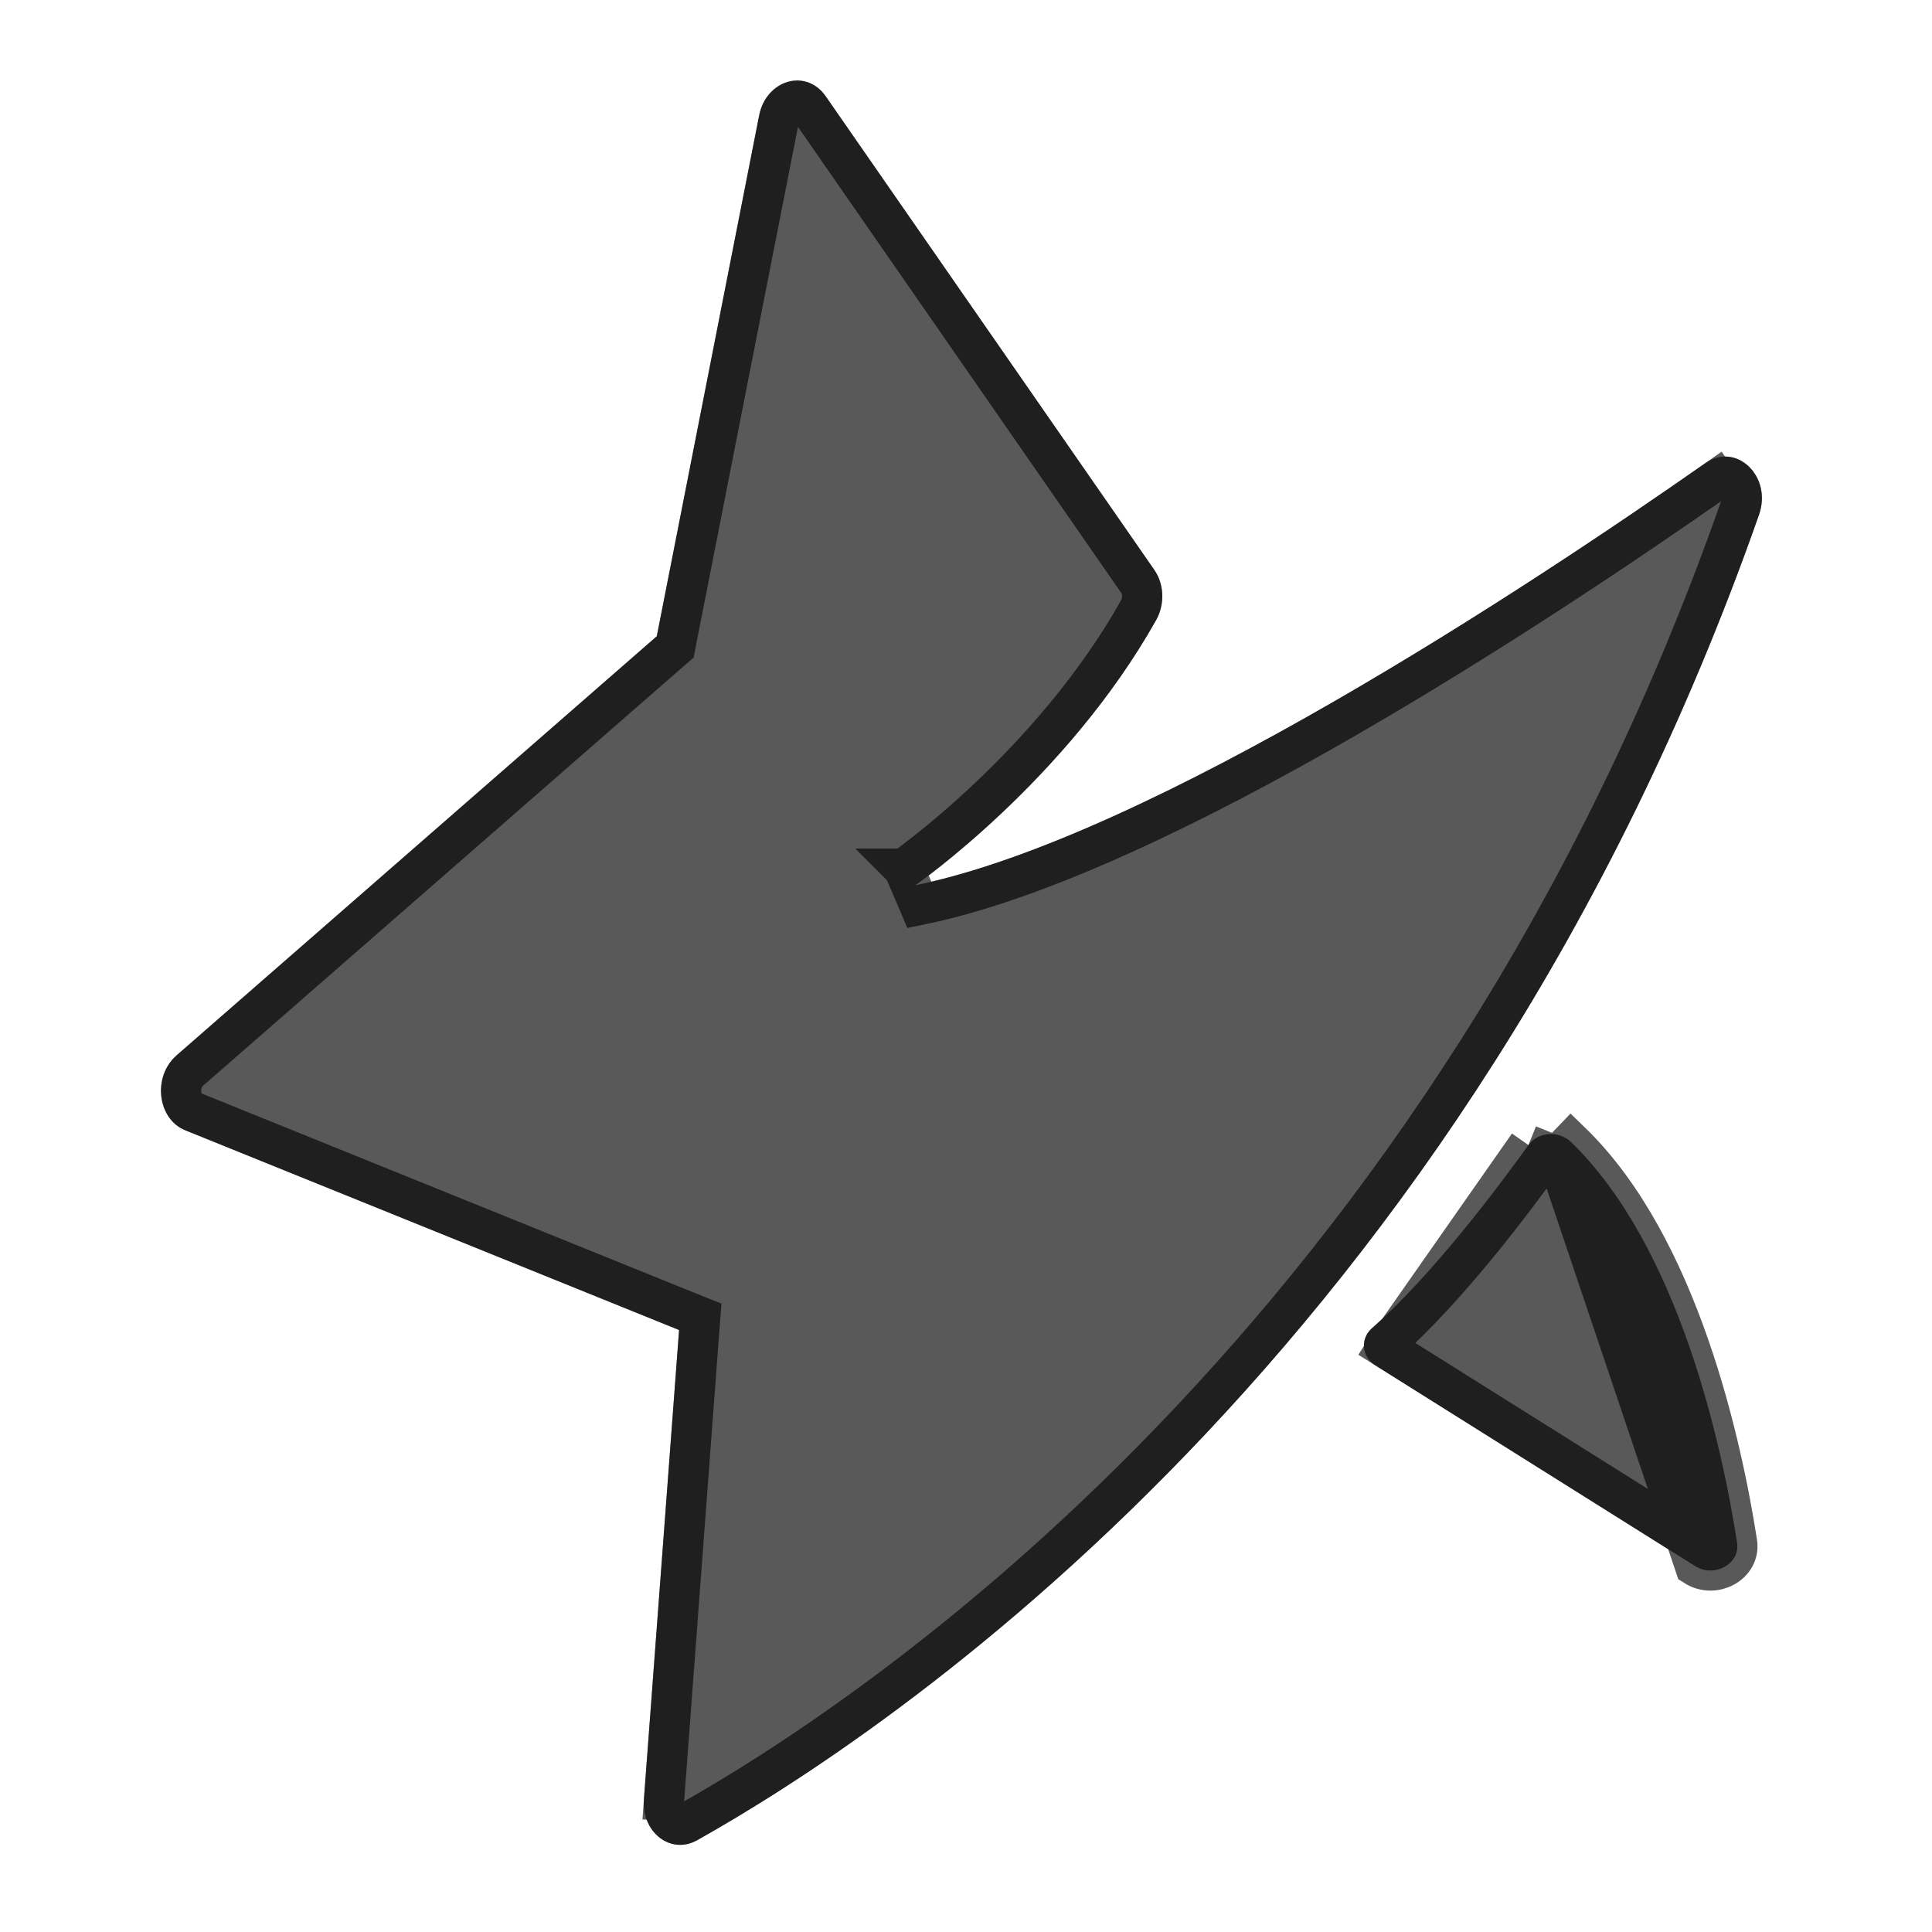
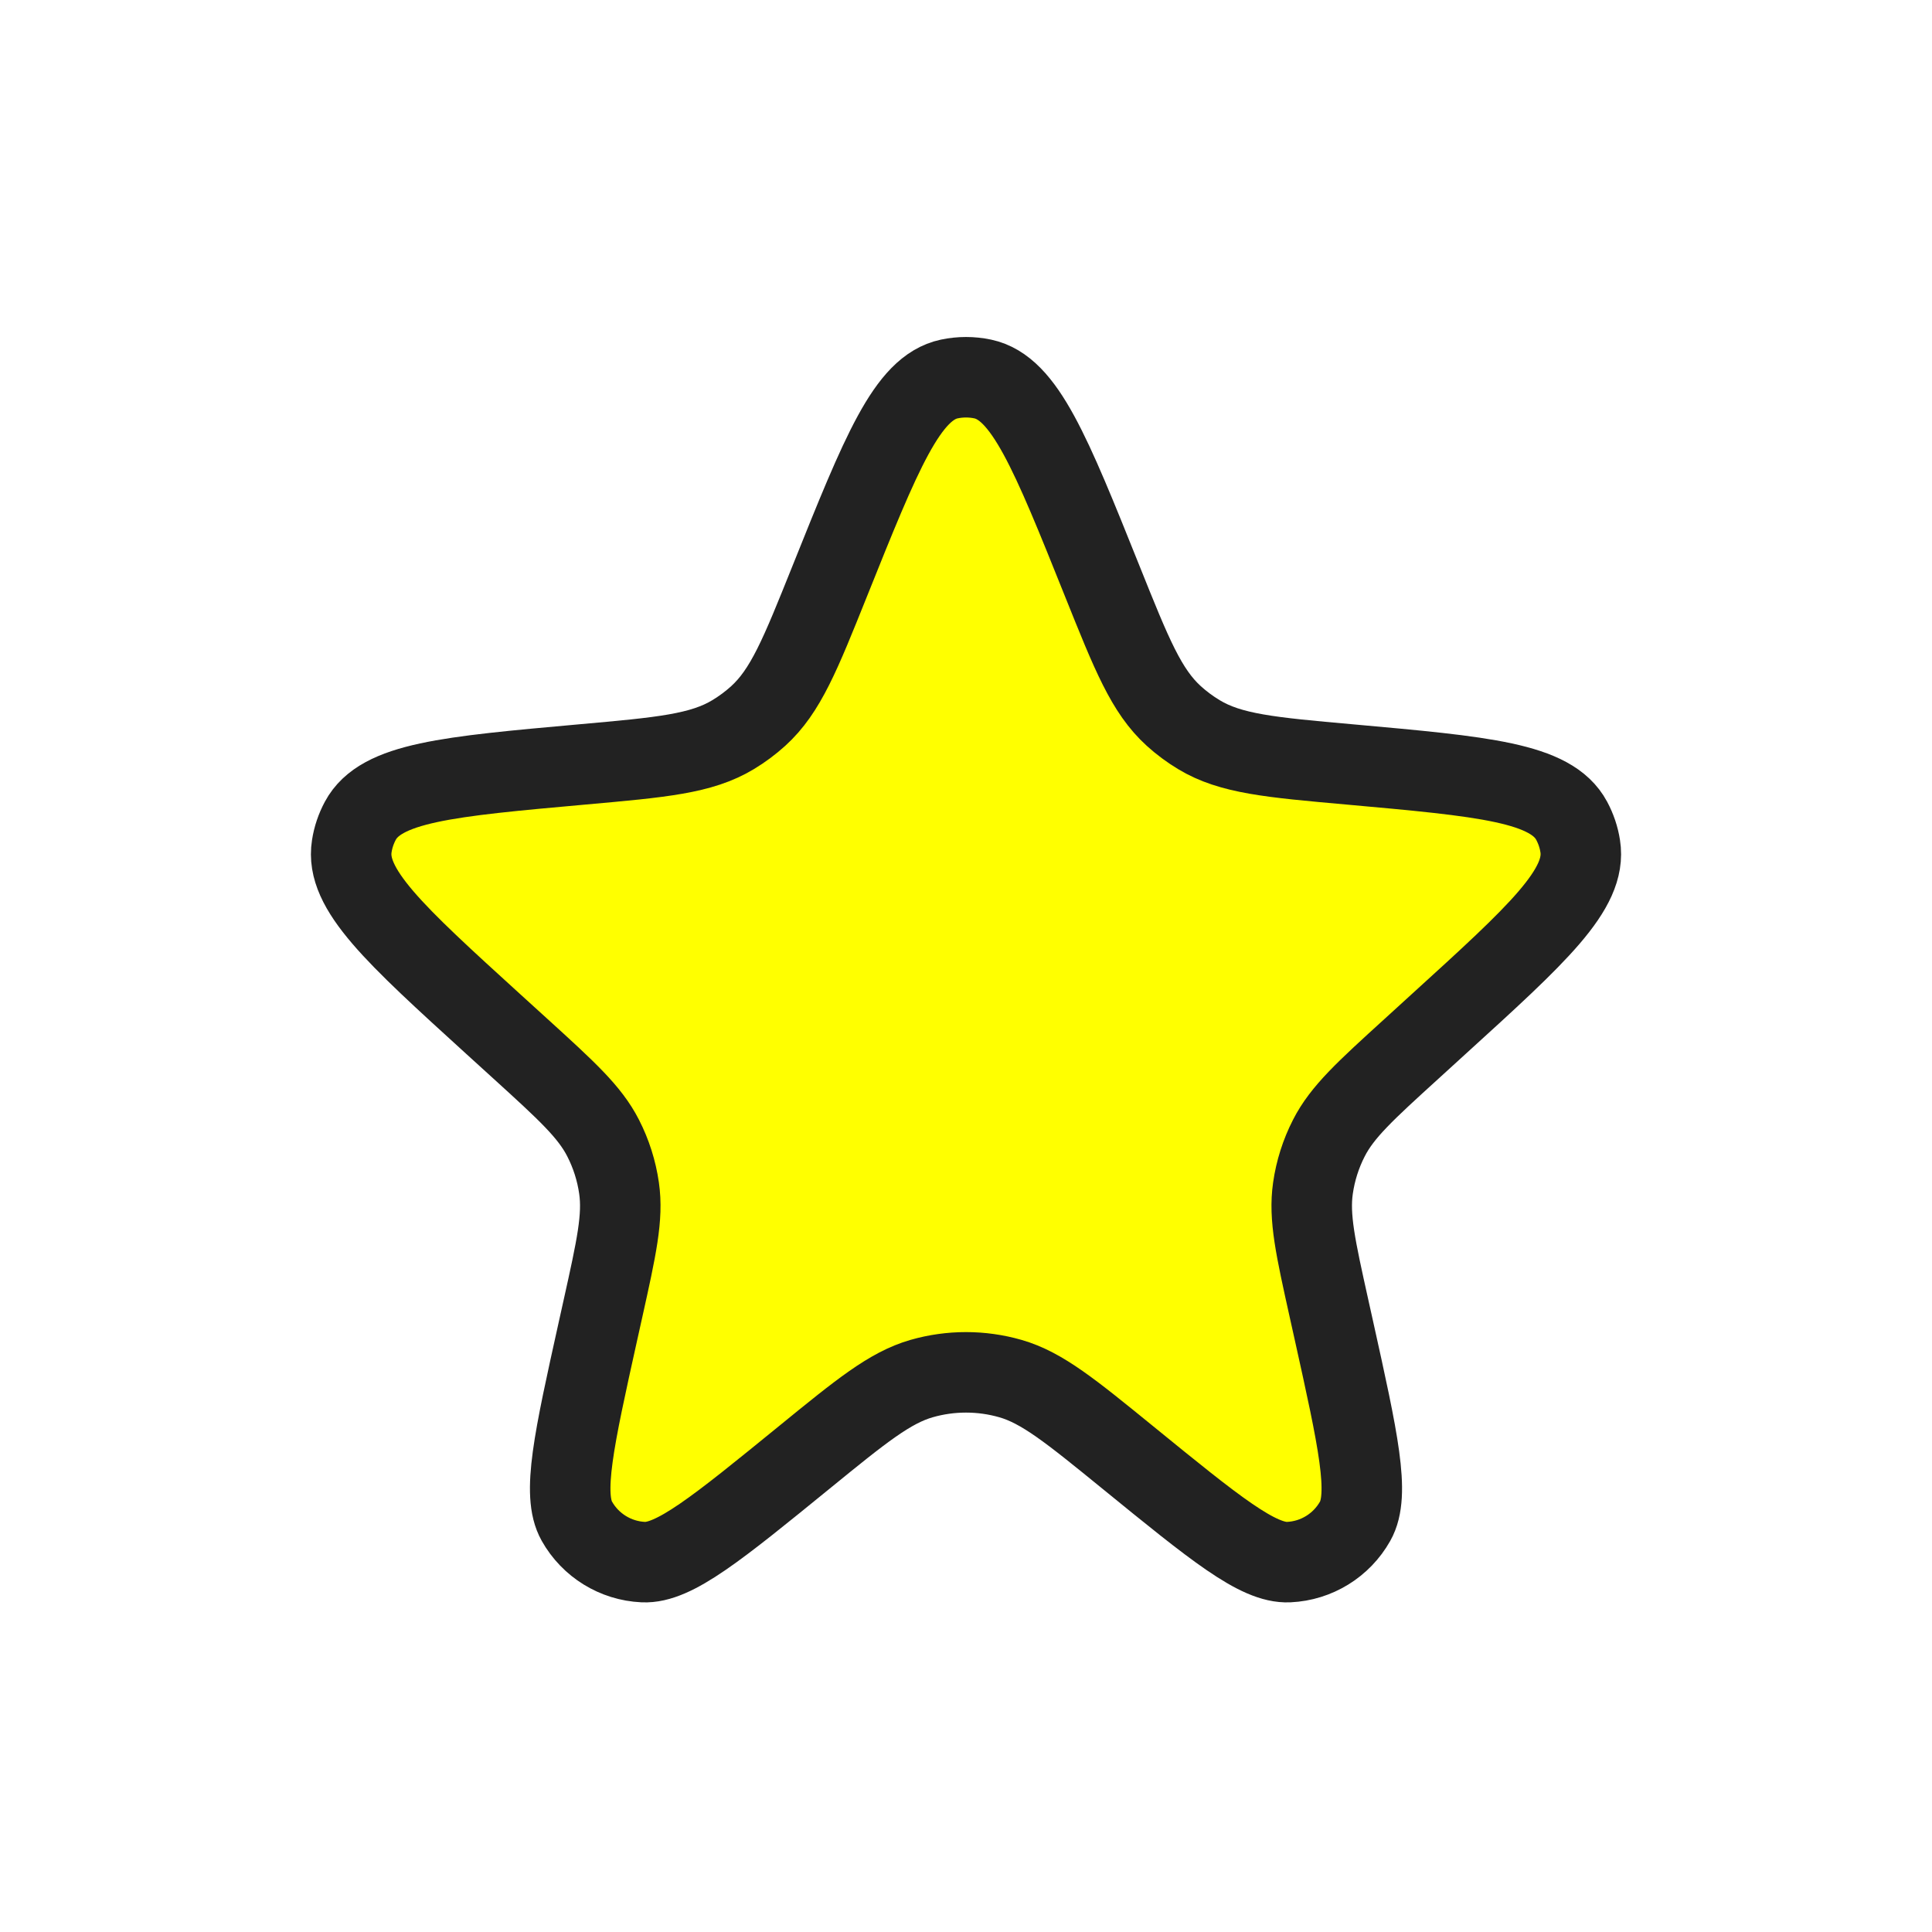
<svg xmlns="http://www.w3.org/2000/svg" width="24" height="24" viewBox="0 0 24 24" fill="none">
-   <path fill-rule="evenodd" clip-rule="evenodd" d="M8.436 16.522L7.999 22.352C7.968 22.761 8.332 23.044 8.658 22.861C10.964 21.569 18.189 16.824 21.851 6.395C22.019 5.917 21.568 5.485 21.182 5.755C19.019 7.269 14.292 10.4 11.371 10.997C11.371 10.997 13.242 9.697 14.362 7.703C14.471 7.507 14.462 7.257 14.34 7.08L10.256 1.195C10.014 0.846 9.518 0.99 9.43 1.435L8.159 7.904L2.192 13.111C1.893 13.372 1.954 13.9 2.299 14.04L8.436 16.522Z" fill="black" fill-opacity="0.65" />
-   <path d="M8.685 16.54L8.699 16.358L8.529 16.29L2.393 13.808L2.393 13.808C2.324 13.78 2.266 13.705 2.252 13.592C2.239 13.48 2.278 13.368 2.357 13.3L2.357 13.3L8.323 8.092L8.388 8.036L8.404 7.952L9.676 1.483C9.702 1.347 9.785 1.278 9.855 1.257C9.919 1.239 9.992 1.253 10.051 1.337L10.051 1.337L14.134 7.223C14.134 7.223 14.134 7.223 14.134 7.223C14.2 7.317 14.209 7.464 14.144 7.58C13.6 8.548 12.872 9.352 12.275 9.916C11.977 10.197 11.714 10.417 11.525 10.567C11.431 10.641 11.356 10.698 11.305 10.736C11.279 10.755 11.26 10.769 11.247 10.778L11.232 10.789L11.229 10.791L11.228 10.791L11.228 10.791L11.228 10.791L11.229 10.792L11.421 11.242C12.925 10.935 14.867 9.984 16.686 8.937C18.512 7.885 20.241 6.719 21.326 5.959L21.182 5.755L21.326 5.959C21.41 5.9 21.488 5.914 21.551 5.975C21.62 6.041 21.666 6.165 21.615 6.312C17.981 16.663 10.812 21.368 8.536 22.643L8.536 22.643C8.466 22.682 8.402 22.672 8.348 22.631C8.29 22.586 8.239 22.496 8.248 22.37L7.999 22.352L8.248 22.37L8.685 16.54Z" stroke="black" stroke-opacity="0.65" stroke-width="0.5" />
-   <path fill-rule="evenodd" clip-rule="evenodd" d="M18.987 14.224C18.609 14.751 17.795 15.836 17.044 16.499C16.894 16.631 16.914 16.853 17.086 16.962L21.057 19.454C21.296 19.605 21.619 19.426 21.579 19.166C21.394 17.975 20.862 15.491 19.516 14.187C19.366 14.041 19.107 14.057 18.987 14.224Z" fill="black" fill-opacity="0.65" />
-   <path d="M18.987 14.224L19.19 14.37C19.19 14.37 19.191 14.37 19.191 14.37M18.987 14.224L19.342 14.367C19.323 14.347 19.291 14.335 19.257 14.338C19.223 14.34 19.201 14.355 19.191 14.37M18.987 14.224L19.191 14.37M18.987 14.224L17.219 16.75M19.191 14.37C18.813 14.896 17.984 16.003 17.209 16.686L17.209 16.686C17.2 16.694 17.196 16.701 17.195 16.705C17.193 16.709 17.193 16.713 17.193 16.716C17.194 16.722 17.197 16.736 17.219 16.75M17.219 16.75L17.086 16.962M17.219 16.75L17.086 16.962M17.219 16.75C17.219 16.75 17.219 16.75 17.219 16.75M17.219 16.75L17.219 16.75M17.086 16.962L17.219 16.75M17.086 16.962L17.219 16.75M17.219 16.75L21.19 19.243M17.219 16.75L21.19 19.243M19.343 14.367L19.516 14.187C20.862 15.491 21.394 17.975 21.579 19.166C21.619 19.426 21.296 19.605 21.057 19.454L19.343 14.367ZM19.343 14.367C19.974 14.979 20.428 15.883 20.747 16.801C21.064 17.714 21.241 18.617 21.332 19.204L21.332 19.204M19.343 14.367L21.332 19.204M21.332 19.204C21.333 19.213 21.332 19.217 21.329 19.221M21.332 19.204L21.329 19.221M21.19 19.243C21.19 19.243 21.19 19.243 21.19 19.243M21.19 19.243L21.19 19.243M21.329 19.221C21.326 19.227 21.318 19.236 21.302 19.245M21.329 19.221L21.302 19.245M21.302 19.245C21.268 19.264 21.225 19.265 21.19 19.243M21.302 19.245L21.19 19.243" stroke="black" stroke-opacity="0.65" stroke-width="0.5" />
+   <path d="M10.307 7.22C10.949 5.619 11.27 4.819 11.792 4.708C11.929 4.679 12.071 4.679 12.208 4.708C12.729 4.819 13.051 5.619 13.693 7.22C14.058 8.13 14.24 8.585 14.582 8.895C14.678 8.982 14.782 9.059 14.893 9.126C15.287 9.364 15.78 9.408 16.766 9.496C18.435 9.646 19.269 9.72 19.524 10.196C19.577 10.295 19.613 10.401 19.63 10.512C19.715 11.045 19.101 11.603 17.874 12.719L17.534 13.029C16.96 13.551 16.674 13.812 16.508 14.137C16.408 14.332 16.341 14.543 16.31 14.76C16.258 15.121 16.342 15.5 16.51 16.257L16.57 16.527C16.871 17.885 17.022 18.564 16.834 18.897C16.665 19.197 16.354 19.389 16.01 19.405C15.628 19.424 15.089 18.984 14.011 18.106C13.3 17.527 12.945 17.238 12.551 17.125C12.191 17.022 11.809 17.022 11.449 17.125C11.055 17.238 10.699 17.527 9.989 18.106C8.911 18.984 8.372 19.424 7.99 19.405C7.646 19.389 7.335 19.197 7.166 18.897C6.978 18.564 7.129 17.885 7.43 16.527L7.49 16.257C7.658 15.5 7.742 15.121 7.69 14.76C7.659 14.543 7.592 14.332 7.492 14.137C7.326 13.812 7.04 13.551 6.466 13.029L6.125 12.719C4.899 11.603 4.285 11.045 4.37 10.512C4.387 10.401 4.423 10.295 4.476 10.196C4.731 9.72 5.565 9.646 7.234 9.496C8.22 9.408 8.713 9.364 9.107 9.126C9.218 9.059 9.322 8.982 9.418 8.895C9.76 8.585 9.942 8.13 10.307 7.22Z" fill="yellow" stroke="#222222" stroke-width="1" />
</svg>
